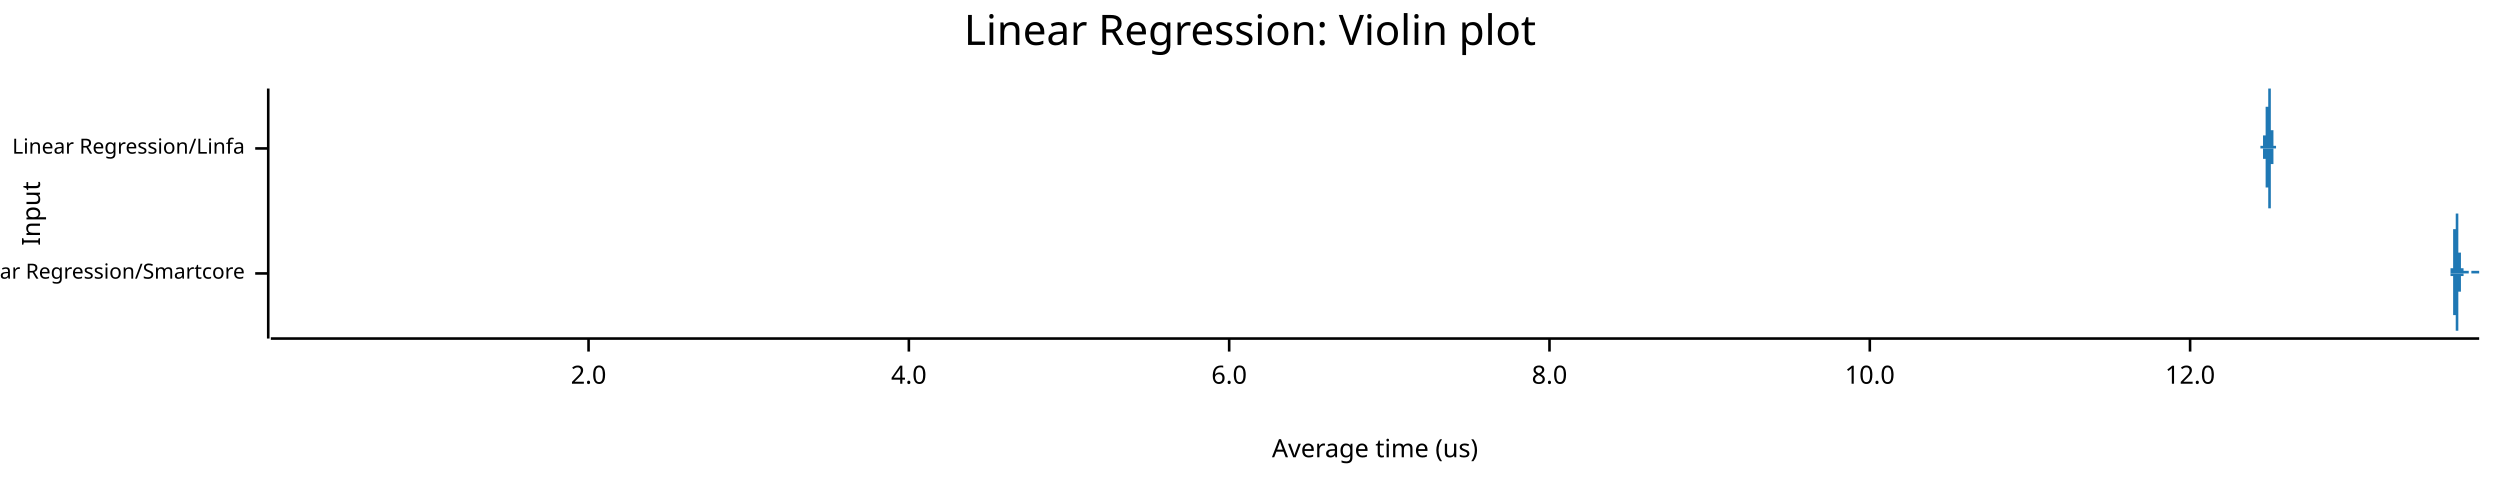
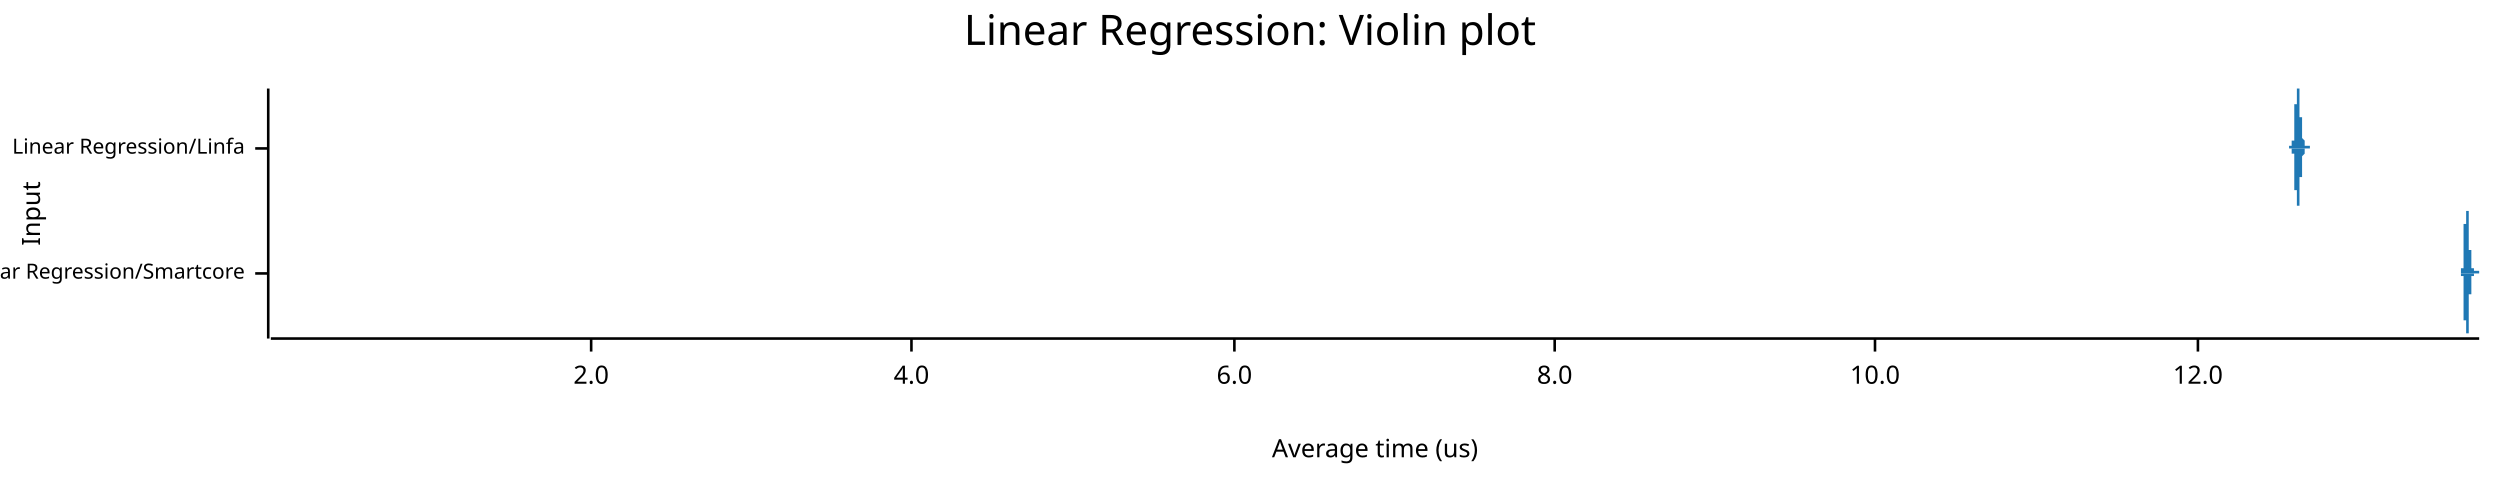
<svg xmlns="http://www.w3.org/2000/svg" width="960" height="186" viewBox="0 0 960 186">
  <text x="480" y="5" dy="0.76em" text-anchor="middle" font-family="sans-serif" font-size="16.129" opacity="1" fill="#000000">
Linear Regression: Violin plot
</text>
  <text x="8" y="82" dy="0.76em" text-anchor="middle" font-family="sans-serif" font-size="9.677" opacity="1" fill="#000000" transform="rotate(270, 8, 82)">
Input
</text>
  <text x="528" y="178" dy="-0.5ex" text-anchor="middle" font-family="sans-serif" font-size="9.677" opacity="1" fill="#000000">
Average time (us)
</text>
  <polyline fill="none" opacity="1" stroke="#000000" stroke-width="1" points="103,34 103,130 " />
  <text x="94" y="105" dy="0.5ex" text-anchor="end" font-family="sans-serif" font-size="8.065" opacity="1" fill="#000000">
Linear Regression/Smartcore
</text>
  <polyline fill="none" opacity="1" stroke="#000000" stroke-width="1" points="98,105 103,105 " />
  <text x="94" y="57" dy="0.5ex" text-anchor="end" font-family="sans-serif" font-size="8.065" opacity="1" fill="#000000">
Linear Regression/Linfa
</text>
  <polyline fill="none" opacity="1" stroke="#000000" stroke-width="1" points="98,57 103,57 " />
  <polyline fill="none" opacity="1" stroke="#000000" stroke-width="1" points="104,130 952,130 " />
-   <text x="226" y="140" dy="0.76em" text-anchor="middle" font-family="sans-serif" font-size="9.677" opacity="1" fill="#000000">
+   <text x="227" y="140" dy="0.76em" text-anchor="middle" font-family="sans-serif" font-size="9.677" opacity="1" fill="#000000">
2.0
</text>
-   <polyline fill="none" opacity="1" stroke="#000000" stroke-width="1" points="226,130 226,135 " />
-   <text x="349" y="140" dy="0.76em" text-anchor="middle" font-family="sans-serif" font-size="9.677" opacity="1" fill="#000000">
+   <polyline fill="none" opacity="1" stroke="#000000" stroke-width="1" points="227,130 227,135 " />
+   <text x="350" y="140" dy="0.76em" text-anchor="middle" font-family="sans-serif" font-size="9.677" opacity="1" fill="#000000">
4.0
</text>
-   <polyline fill="none" opacity="1" stroke="#000000" stroke-width="1" points="349,130 349,135 " />
-   <text x="472" y="140" dy="0.76em" text-anchor="middle" font-family="sans-serif" font-size="9.677" opacity="1" fill="#000000">
+   <polyline fill="none" opacity="1" stroke="#000000" stroke-width="1" points="350,130 350,135 " />
+   <text x="474" y="140" dy="0.76em" text-anchor="middle" font-family="sans-serif" font-size="9.677" opacity="1" fill="#000000">
6.0
</text>
-   <polyline fill="none" opacity="1" stroke="#000000" stroke-width="1" points="472,130 472,135 " />
-   <text x="595" y="140" dy="0.76em" text-anchor="middle" font-family="sans-serif" font-size="9.677" opacity="1" fill="#000000">
+   <polyline fill="none" opacity="1" stroke="#000000" stroke-width="1" points="474,130 474,135 " />
+   <text x="597" y="140" dy="0.76em" text-anchor="middle" font-family="sans-serif" font-size="9.677" opacity="1" fill="#000000">
8.0
</text>
-   <polyline fill="none" opacity="1" stroke="#000000" stroke-width="1" points="595,130 595,135 " />
-   <text x="718" y="140" dy="0.76em" text-anchor="middle" font-family="sans-serif" font-size="9.677" opacity="1" fill="#000000">
+   <polyline fill="none" opacity="1" stroke="#000000" stroke-width="1" points="597,130 597,135 " />
+   <text x="720" y="140" dy="0.76em" text-anchor="middle" font-family="sans-serif" font-size="9.677" opacity="1" fill="#000000">
10.0
</text>
-   <polyline fill="none" opacity="1" stroke="#000000" stroke-width="1" points="718,130 718,135 " />
-   <text x="841" y="140" dy="0.76em" text-anchor="middle" font-family="sans-serif" font-size="9.677" opacity="1" fill="#000000">
+   <polyline fill="none" opacity="1" stroke="#000000" stroke-width="1" points="720,130 720,135 " />
+   <text x="844" y="140" dy="0.76em" text-anchor="middle" font-family="sans-serif" font-size="9.677" opacity="1" fill="#000000">
12.0
</text>
-   <polyline fill="none" opacity="1" stroke="#000000" stroke-width="1" points="841,130 841,135 " />
-   <polygon opacity="1" fill="#1F78B4" points="941,104 941,104 941,104 941,104 941,104 941,104 941,104 941,104 941,104 941,104 941,104 941,104 941,104 941,104 941,104 941,104 941,104 941,104 941,104 941,104 941,104 941,104 941,104 941,104 941,104 941,104 941,104 941,104 941,104 941,104 941,104 941,104 941,104 941,104 941,104 941,104 941,104 941,104 941,104 941,103 942,103 942,103 942,103 942,103 942,103 942,103 942,103 942,102 942,102 942,102 942,102 942,102 942,101 942,101 942,101 942,101 942,100 942,100 942,100 942,100 942,99 942,99 942,99 942,98 942,98 942,97 942,97 942,97 942,96 942,96 942,95 942,95 942,94 942,94 942,94 942,93 942,93 942,92 942,92 942,91 942,91 942,90 942,90 942,89 942,89 942,88 943,88 943,88 943,87 943,87 943,86 943,86 943,86 943,85 943,85 943,84 943,84 943,84 943,83 943,83 943,83 943,83 943,82 943,82 943,82 943,82 943,82 943,81 943,81 943,81 943,81 943,81 943,81 943,81 943,81 943,81 943,81 943,81 943,81 943,81 943,81 943,81 943,81 943,81 943,81 943,81 943,81 943,81 943,81 943,82 943,82 943,82 944,82 944,82 944,83 944,83 944,83 944,83 944,84 944,84 944,84 944,85 944,85 944,85 944,86 944,86 944,86 944,87 944,87 944,87 944,88 944,88 944,88 944,89 944,89 944,90 944,90 944,90 944,91 944,91 944,92 944,92 944,92 944,93 944,93 944,93 944,94 944,94 944,94 944,95 944,95 944,95 944,96 944,96 944,96 944,96 944,97 944,97 945,97 945,98 945,98 945,98 945,98 945,98 945,99 945,99 945,99 945,99 945,99 945,100 945,100 945,100 945,100 945,100 945,100 945,101 945,101 945,101 945,101 945,101 945,101 945,101 945,101 945,102 945,102 945,102 945,102 945,102 945,102 945,102 945,102 945,102 945,102 945,102 945,103 945,103 945,103 945,103 945,103 945,103 945,103 945,103 945,103 945,103 946,103 946,103 946,103 946,103 946,104 946,104 946,104 946,104 946,104 946,104 946,104 946,104 946,104 946,104 946,104 946,104 946,104 946,104 946,104 946,104 946,104 946,104 946,104 946,104 946,104 946,104 946,104 946,104 946,104 946,104 946,104 946,104 946,104 946,104 946,104 946,104 946,104 946,104 946,104 946,104 946,104 946,104 946,104 946,104 946,104 946,104 947,104 947,104 947,104 947,104 947,104 947,104 947,104 947,104 947,104 947,104 947,104 947,104 947,104 947,104 947,104 947,104 947,104 947,104 947,104 947,104 947,104 947,104 947,104 947,104 947,104 947,104 947,104 947,104 947,104 947,104 947,104 947,104 947,104 947,104 947,104 947,104 947,104 947,104 947,104 947,104 947,104 947,104 947,104 947,104 947,104 947,104 948,104 948,104 948,104 948,104 948,104 948,104 948,104 948,104 948,104 948,104 948,104 948,104 948,104 948,104 948,104 948,104 948,104 948,104 948,104 948,105 948,105 948,105 948,105 948,105 948,105 948,105 948,105 948,105 948,105 948,105 948,105 948,105 948,105 948,105 948,105 948,105 948,105 948,105 948,105 948,105 948,105 948,105 948,105 948,105 948,105 948,105 949,105 949,105 949,105 949,105 949,105 949,105 949,105 949,105 949,105 949,105 949,104 949,104 949,104 949,104 949,104 949,104 949,104 949,104 949,104 949,104 949,104 949,104 949,104 949,104 949,104 949,104 949,104 949,104 949,104 949,104 949,104 949,104 949,104 949,104 949,104 949,104 949,104 949,104 949,104 949,104 949,104 949,104 949,104 949,104 949,104 949,104 950,104 950,104 950,104 950,104 950,104 950,104 950,104 950,104 950,104 950,104 950,104 950,104 950,104 950,104 950,104 950,104 950,104 950,104 950,104 950,104 950,104 950,104 950,104 950,104 950,104 950,104 950,104 950,104 950,104 950,104 950,104 950,104 950,104 950,104 950,104 950,104 950,104 950,104 950,104 950,104 950,104 950,104 950,104 950,104 950,104 951,104 951,104 951,104 951,104 951,104 951,104 951,104 951,104 951,104 951,104 951,104 951,104 951,104 951,104 951,104 951,104 951,104 951,104 951,104 951,104 951,104 951,104 951,104 951,104 951,104 951,104 951,104 951,104 951,104 951,104 951,104 951,104 951,104 951,104 951,104 951,104 951,104 951,104 951,104 951,104 951,104 951,104 951,104 951,104 951,104 951,104 952,104 952,105 941,105 " />
-   <polygon opacity="1" fill="#1F78B4" points="941,105 941,105 941,105 941,105 941,105 941,105 941,105 941,105 941,105 941,105 941,105 941,105 941,105 941,105 941,105 941,105 941,105 941,105 941,105 941,105 941,105 941,105 941,105 941,105 941,105 941,105 941,105 941,105 941,105 941,105 941,105 941,105 941,105 941,105 941,105 941,105 941,105 941,105 941,105 941,106 942,106 942,106 942,106 942,106 942,106 942,106 942,106 942,107 942,107 942,107 942,107 942,107 942,108 942,108 942,108 942,108 942,109 942,109 942,109 942,110 942,110 942,110 942,111 942,111 942,111 942,112 942,112 942,112 942,113 942,113 942,114 942,114 942,115 942,115 942,115 942,116 942,116 942,117 942,117 942,118 942,118 942,119 942,119 942,120 942,120 942,121 943,121 943,121 943,122 943,122 943,123 943,123 943,123 943,124 943,124 943,125 943,125 943,125 943,126 943,126 943,126 943,126 943,127 943,127 943,127 943,127 943,127 943,128 943,128 943,128 943,128 943,128 943,128 943,128 943,128 943,128 943,128 943,129 943,129 943,128 943,128 943,128 943,128 943,128 943,128 943,128 943,128 943,128 943,128 943,127 943,127 943,127 944,127 944,127 944,126 944,126 944,126 944,126 944,125 944,125 944,125 944,124 944,124 944,124 944,123 944,123 944,123 944,122 944,122 944,122 944,121 944,121 944,121 944,120 944,120 944,119 944,119 944,119 944,118 944,118 944,117 944,117 944,117 944,116 944,116 944,116 944,115 944,115 944,115 944,114 944,114 944,114 944,113 944,113 944,113 944,113 944,112 944,112 945,112 945,111 945,111 945,111 945,111 945,111 945,110 945,110 945,110 945,110 945,110 945,109 945,109 945,109 945,109 945,109 945,109 945,108 945,108 945,108 945,108 945,108 945,108 945,108 945,108 945,107 945,107 945,107 945,107 945,107 945,107 945,107 945,107 945,107 945,107 945,107 945,106 945,106 945,106 945,106 945,106 945,106 945,106 945,106 945,106 945,106 946,106 946,106 946,106 946,106 946,105 946,105 946,105 946,105 946,105 946,105 946,105 946,105 946,105 946,105 946,105 946,105 946,105 946,105 946,105 946,105 946,105 946,105 946,105 946,105 946,105 946,105 946,105 946,105 946,105 946,105 946,105 946,105 946,105 946,105 946,105 946,105 946,105 946,105 946,105 946,105 946,105 946,105 946,105 946,105 946,105 946,105 947,105 947,105 947,105 947,105 947,105 947,105 947,105 947,105 947,105 947,105 947,105 947,105 947,105 947,105 947,105 947,105 947,105 947,105 947,105 947,105 947,105 947,105 947,105 947,105 947,105 947,105 947,105 947,105 947,105 947,105 947,105 947,105 947,105 947,105 947,105 947,105 947,105 947,105 947,105 947,105 947,105 947,105 947,105 947,105 947,105 947,105 948,105 948,105 948,105 948,105 948,105 948,105 948,105 948,105 948,105 948,105 948,105 948,105 948,105 948,105 948,105 948,105 948,105 948,105 948,105 948,105 948,105 948,105 948,105 948,105 948,105 948,105 948,105 948,105 948,105 948,105 948,105 948,105 948,105 948,105 948,105 948,105 948,105 948,105 948,105 948,105 948,105 948,105 948,105 948,105 948,105 948,105 949,105 949,105 949,105 949,105 949,105 949,105 949,105 949,105 949,105 949,105 949,105 949,105 949,105 949,105 949,105 949,105 949,105 949,105 949,105 949,105 949,105 949,105 949,105 949,105 949,105 949,105 949,105 949,105 949,105 949,105 949,105 949,105 949,105 949,105 949,105 949,105 949,105 949,105 949,105 949,105 949,105 949,105 949,105 949,105 949,105 949,105 950,105 950,105 950,105 950,105 950,105 950,105 950,105 950,105 950,105 950,105 950,105 950,105 950,105 950,105 950,105 950,105 950,105 950,105 950,105 950,105 950,105 950,105 950,105 950,105 950,105 950,105 950,105 950,105 950,105 950,105 950,105 950,105 950,105 950,105 950,105 950,105 950,105 950,105 950,105 950,105 950,105 950,105 950,105 950,105 950,105 951,105 951,105 951,105 951,105 951,105 951,105 951,105 951,105 951,105 951,105 951,105 951,105 951,105 951,105 951,105 951,105 951,105 951,105 951,105 951,105 951,105 951,105 951,105 951,105 951,105 951,105 951,105 951,105 951,105 951,105 951,105 951,105 951,105 951,105 951,105 951,105 951,105 951,105 951,105 951,105 951,105 951,105 951,105 951,105 951,105 951,105 952,105 952,105 941,105 " />
-   <polygon opacity="1" fill="#1F78B4" points="868,56 868,56 868,56 868,56 868,56 868,56 868,56 868,56 868,56 868,56 868,56 868,56 868,56 868,56 868,56 868,56 868,56 868,56 868,56 869,56 869,56 869,56 869,56 869,56 869,56 869,56 869,56 869,56 869,56 869,56 869,56 869,56 869,56 869,56 869,56 869,56 869,56 869,56 869,56 869,56 869,56 869,56 869,56 869,56 869,56 869,56 869,56 869,56 869,56 869,56 869,56 869,56 869,56 869,56 869,56 869,56 869,56 869,56 869,56 869,56 869,56 869,56 869,56 869,56 869,56 869,55 869,55 869,55 869,55 869,55 869,55 869,55 869,55 869,55 869,55 869,55 869,55 869,55 869,55 869,55 869,54 869,54 869,54 869,54 869,54 869,54 869,54 869,54 869,54 869,54 869,54 869,53 869,53 869,53 869,53 869,53 869,53 869,53 869,53 869,52 869,52 870,52 870,52 870,52 870,52 870,52 870,52 870,51 870,51 870,51 870,51 870,51 870,51 870,51 870,50 870,50 870,50 870,50 870,50 870,50 870,50 870,49 870,49 870,49 870,49 870,49 870,49 870,49 870,49 870,48 870,48 870,48 870,48 870,48 870,48 870,48 870,48 870,47 870,47 870,47 870,47 870,47 870,47 870,47 870,47 870,46 870,46 870,46 870,46 870,46 870,46 870,46 870,46 870,45 870,45 870,45 870,45 870,45 870,45 870,45 870,45 870,44 870,44 870,44 870,44 870,44 870,44 870,44 870,43 870,43 870,43 870,43 870,43 870,43 870,43 870,42 870,42 870,42 870,42 870,42 870,42 870,41 870,41 871,41 871,41 871,41 871,41 871,40 871,40 871,40 871,40 871,40 871,40 871,39 871,39 871,39 871,39 871,39 871,39 871,38 871,38 871,38 871,38 871,38 871,38 871,37 871,37 871,37 871,37 871,37 871,37 871,37 871,36 871,36 871,36 871,36 871,36 871,36 871,35 871,35 871,35 871,35 871,35 871,35 871,35 871,35 871,34 871,34 871,34 871,34 871,34 871,34 871,34 871,34 871,34 871,34 871,34 871,34 871,34 871,34 871,34 871,34 871,34 871,34 871,34 871,34 871,34 871,34 871,34 871,34 871,34 871,34 871,34 871,34 871,34 871,34 871,34 871,34 871,34 871,34 871,34 871,34 871,34 871,34 872,34 872,34 872,34 872,34 872,34 872,34 872,34 872,34 872,34 872,34 872,34 872,34 872,34 872,34 872,34 872,34 872,34 872,34 872,34 872,35 872,35 872,35 872,35 872,35 872,35 872,36 872,36 872,36 872,36 872,37 872,37 872,37 872,37 872,37 872,38 872,38 872,38 872,39 872,39 872,39 872,39 872,40 872,40 872,40 872,40 872,41 872,41 872,41 872,42 872,42 872,42 872,42 872,43 872,43 872,43 872,44 872,44 872,44 872,44 872,45 872,45 872,45 872,46 872,46 872,46 872,46 872,47 872,47 872,47 872,47 872,48 872,48 872,48 872,48 872,49 872,49 872,49 872,49 872,49 872,50 872,50 872,50 873,50 873,50 873,50 873,51 873,51 873,51 873,51 873,51 873,51 873,51 873,52 873,52 873,52 873,52 873,52 873,52 873,52 873,52 873,52 873,53 873,53 873,53 873,53 873,53 873,53 873,53 873,53 873,53 873,53 873,53 873,53 873,54 873,54 873,54 873,54 873,54 873,54 873,54 873,54 873,54 873,54 873,54 873,54 873,54 873,54 873,54 873,54 873,54 873,55 873,55 873,55 873,55 873,55 873,55 873,55 873,55 873,55 873,55 873,55 873,55 873,55 873,55 873,55 873,55 873,55 873,55 873,55 873,55 873,55 873,55 873,55 873,55 873,55 873,55 873,56 873,56 873,56 873,56 873,56 873,56 873,56 874,56 874,56 874,56 874,56 874,56 874,56 874,56 874,56 874,56 874,56 874,56 874,56 874,56 874,56 874,56 874,56 874,56 874,56 874,56 874,56 874,56 874,56 874,56 874,56 874,56 874,56 874,56 874,56 874,56 874,56 874,56 874,56 874,56 874,56 874,56 874,56 874,56 874,56 874,56 874,56 874,56 874,56 874,56 874,56 874,56 874,56 874,56 874,56 874,56 874,56 874,56 874,56 874,56 874,56 874,56 874,56 874,56 874,56 874,56 874,56 874,56 874,56 874,56 874,56 874,56 874,56 874,56 874,56 874,56 874,56 874,56 874,56 874,56 874,57 868,57 " />
-   <polygon opacity="1" fill="#1F78B4" points="868,57 868,57 868,57 868,57 868,57 868,57 868,57 868,57 868,57 868,57 868,57 868,57 868,57 868,57 868,57 868,57 868,57 868,57 868,57 869,57 869,57 869,57 869,57 869,57 869,57 869,57 869,57 869,57 869,57 869,57 869,57 869,57 869,57 869,57 869,57 869,57 869,57 869,57 869,57 869,57 869,57 869,57 869,57 869,57 869,57 869,57 869,57 869,57 869,57 869,57 869,57 869,57 869,57 869,57 869,57 869,57 869,57 869,57 869,57 869,57 869,57 869,57 869,57 869,57 869,57 869,58 869,58 869,58 869,58 869,58 869,58 869,58 869,58 869,58 869,58 869,58 869,58 869,58 869,58 869,58 869,59 869,59 869,59 869,59 869,59 869,59 869,59 869,59 869,59 869,59 869,59 869,60 869,60 869,60 869,60 869,60 869,60 869,60 869,60 869,61 869,61 870,61 870,61 870,61 870,61 870,61 870,61 870,62 870,62 870,62 870,62 870,62 870,62 870,62 870,63 870,63 870,63 870,63 870,63 870,63 870,63 870,64 870,64 870,64 870,64 870,64 870,64 870,64 870,64 870,65 870,65 870,65 870,65 870,65 870,65 870,65 870,65 870,66 870,66 870,66 870,66 870,66 870,66 870,66 870,66 870,67 870,67 870,67 870,67 870,67 870,67 870,67 870,67 870,68 870,68 870,68 870,68 870,68 870,68 870,68 870,68 870,69 870,69 870,69 870,69 870,69 870,69 870,69 870,70 870,70 870,70 870,70 870,70 870,70 870,70 870,71 870,71 870,71 870,71 870,71 870,71 870,72 870,72 871,72 871,72 871,72 871,72 871,73 871,73 871,73 871,73 871,73 871,73 871,74 871,74 871,74 871,74 871,74 871,74 871,75 871,75 871,75 871,75 871,75 871,75 871,76 871,76 871,76 871,76 871,76 871,76 871,76 871,77 871,77 871,77 871,77 871,77 871,77 871,78 871,78 871,78 871,78 871,78 871,78 871,78 871,78 871,79 871,79 871,79 871,79 871,79 871,79 871,79 871,79 871,79 871,79 871,80 871,80 871,80 871,80 871,80 871,80 871,80 871,80 871,80 871,80 871,80 871,80 871,80 871,80 871,80 871,80 871,80 871,80 871,80 871,80 871,81 871,81 871,80 871,80 871,80 871,80 871,80 871,80 872,80 872,80 872,80 872,80 872,80 872,80 872,80 872,80 872,80 872,80 872,80 872,80 872,79 872,79 872,79 872,79 872,79 872,79 872,79 872,78 872,78 872,78 872,78 872,78 872,78 872,77 872,77 872,77 872,77 872,76 872,76 872,76 872,76 872,76 872,75 872,75 872,75 872,74 872,74 872,74 872,74 872,73 872,73 872,73 872,73 872,72 872,72 872,72 872,71 872,71 872,71 872,71 872,70 872,70 872,70 872,69 872,69 872,69 872,69 872,68 872,68 872,68 872,67 872,67 872,67 872,67 872,66 872,66 872,66 872,66 872,65 872,65 872,65 872,65 872,64 872,64 872,64 872,64 872,64 872,63 872,63 872,63 873,63 873,63 873,63 873,62 873,62 873,62 873,62 873,62 873,62 873,62 873,61 873,61 873,61 873,61 873,61 873,61 873,61 873,61 873,61 873,60 873,60 873,60 873,60 873,60 873,60 873,60 873,60 873,60 873,60 873,60 873,60 873,59 873,59 873,59 873,59 873,59 873,59 873,59 873,59 873,59 873,59 873,59 873,59 873,59 873,59 873,59 873,59 873,59 873,59 873,58 873,58 873,58 873,58 873,58 873,58 873,58 873,58 873,58 873,58 873,58 873,58 873,58 873,58 873,58 873,58 873,58 873,58 873,58 873,58 873,58 873,58 873,58 873,58 873,58 873,58 873,57 873,57 873,57 873,57 873,57 873,57 874,57 874,57 874,57 874,57 874,57 874,57 874,57 874,57 874,57 874,57 874,57 874,57 874,57 874,57 874,57 874,57 874,57 874,57 874,57 874,57 874,57 874,57 874,57 874,57 874,57 874,57 874,57 874,57 874,57 874,57 874,57 874,57 874,57 874,57 874,57 874,57 874,57 874,57 874,57 874,57 874,57 874,57 874,57 874,57 874,57 874,57 874,57 874,57 874,57 874,57 874,57 874,57 874,57 874,57 874,57 874,57 874,57 874,57 874,57 874,57 874,57 874,57 874,57 874,57 874,57 874,57 874,57 874,57 874,57 874,57 874,57 874,57 874,57 874,57 868,57 " />
+   <polyline fill="none" opacity="1" stroke="#000000" stroke-width="1" points="844,130 844,135 " />
+   <polygon opacity="1" fill="#1F78B4" points="945,104 945,104 945,104 945,104 945,104 945,104 945,104 945,104 945,104 945,104 945,104 945,104 945,104 945,104 945,104 945,104 945,104 945,104 945,104 945,104 945,104 945,104 945,104 945,104 945,104 945,104 945,104 945,104 945,104 945,104 945,104 945,104 945,104 945,104 945,104 945,104 945,104 945,104 945,104 945,104 945,104 945,104 945,104 945,104 945,104 945,104 945,104 945,104 945,104 945,103 945,103 945,103 945,103 945,103 945,103 945,103 945,103 945,103 945,103 945,103 946,103 946,102 946,102 946,102 946,102 946,102 946,102 946,102 946,102 946,101 946,101 946,101 946,101 946,101 946,101 946,100 946,100 946,100 946,100 946,100 946,99 946,99 946,99 946,99 946,99 946,98 946,98 946,98 946,98 946,97 946,97 946,97 946,97 946,96 946,96 946,96 946,96 946,95 946,95 946,95 946,95 946,94 946,94 946,94 946,94 946,93 946,93 946,93 946,92 946,92 946,92 946,92 946,91 946,91 946,91 946,91 946,90 946,90 946,90 946,90 946,89 946,89 946,89 946,89 946,88 946,88 946,88 946,88 946,87 946,87 946,87 946,87 946,87 946,86 947,86 947,86 947,86 947,86 947,86 947,85 947,85 947,85 947,85 947,85 947,85 947,84 947,84 947,84 947,84 947,84 947,84 947,84 947,84 947,84 947,83 947,83 947,83 947,83 947,83 947,83 947,83 947,83 947,83 947,83 947,83 947,83 947,82 947,82 947,82 947,82 947,82 947,82 947,82 947,82 947,82 947,82 947,82 947,82 947,82 947,82 947,81 947,81 947,81 947,81 947,81 947,81 947,81 947,81 947,81 947,81 947,81 947,81 947,81 947,81 947,81 947,81 947,81 947,81 947,81 947,81 947,81 947,81 947,81 947,81 947,81 947,81 947,81 948,81 948,81 948,81 948,81 948,81 948,81 948,81 948,81 948,81 948,81 948,81 948,82 948,82 948,82 948,82 948,82 948,82 948,82 948,83 948,83 948,83 948,83 948,83 948,84 948,84 948,84 948,84 948,85 948,85 948,85 948,85 948,86 948,86 948,86 948,87 948,87 948,87 948,87 948,88 948,88 948,88 948,89 948,89 948,89 948,89 948,90 948,90 948,90 948,91 948,91 948,91 948,91 948,92 948,92 948,92 948,92 948,93 948,93 948,93 948,93 948,94 948,94 948,94 948,94 948,94 948,95 948,95 948,95 948,95 948,96 948,96 948,96 948,96 949,96 949,96 949,97 949,97 949,97 949,97 949,97 949,97 949,98 949,98 949,98 949,98 949,98 949,98 949,99 949,99 949,99 949,99 949,99 949,99 949,99 949,99 949,100 949,100 949,100 949,100 949,100 949,100 949,100 949,100 949,100 949,100 949,101 949,101 949,101 949,101 949,101 949,101 949,101 949,101 949,101 949,101 949,101 949,101 949,101 949,101 949,102 949,102 949,102 949,102 949,102 949,102 949,102 949,102 949,102 949,102 949,102 949,102 949,102 949,102 949,102 949,102 949,102 949,102 949,102 949,102 949,102 949,102 949,102 949,102 949,103 949,103 949,103 950,103 950,103 950,103 950,103 950,103 950,103 950,103 950,103 950,103 950,103 950,103 950,103 950,103 950,103 950,103 950,103 950,103 950,103 950,103 950,103 950,103 950,103 950,103 950,104 950,104 950,104 950,104 950,104 950,104 950,104 950,104 950,104 950,104 950,104 950,104 950,104 950,104 950,104 950,104 950,104 950,104 950,104 950,104 950,104 950,104 950,104 950,104 950,104 950,104 950,104 950,104 950,104 950,104 950,104 950,104 950,104 950,104 950,104 950,104 950,104 950,104 950,104 950,104 950,104 950,104 950,104 950,104 950,104 950,104 950,104 950,104 950,104 950,104 951,104 951,104 951,104 951,104 951,104 951,104 951,104 951,104 951,104 951,104 951,104 951,104 951,104 951,104 951,104 951,104 951,104 951,104 951,104 951,104 951,104 951,104 951,104 951,104 951,104 951,104 951,104 951,104 951,104 951,104 951,104 951,104 951,104 951,104 951,104 951,104 951,104 951,104 951,104 951,104 951,104 951,104 951,104 951,104 951,104 951,104 951,104 951,104 951,104 951,104 951,104 951,104 951,104 951,104 951,104 951,104 951,104 951,104 951,104 951,104 951,104 951,104 951,104 951,104 951,104 951,104 951,104 951,104 951,104 951,104 951,104 951,104 951,104 952,104 952,105 945,105 " />
+   <polygon opacity="1" fill="#1F78B4" points="945,105 945,105 945,105 945,105 945,105 945,105 945,105 945,105 945,105 945,105 945,105 945,105 945,105 945,105 945,105 945,105 945,105 945,105 945,105 945,105 945,105 945,105 945,105 945,105 945,105 945,105 945,105 945,105 945,105 945,105 945,105 945,105 945,105 945,105 945,105 945,105 945,105 945,105 945,105 945,105 945,105 945,105 945,105 945,105 945,105 945,105 945,105 945,105 945,105 945,106 945,106 945,106 945,106 945,106 945,106 945,106 945,106 945,106 945,106 945,106 946,106 946,107 946,107 946,107 946,107 946,107 946,107 946,107 946,107 946,108 946,108 946,108 946,108 946,108 946,108 946,109 946,109 946,109 946,109 946,109 946,110 946,110 946,110 946,110 946,110 946,111 946,111 946,111 946,111 946,112 946,112 946,112 946,112 946,113 946,113 946,113 946,113 946,114 946,114 946,114 946,114 946,115 946,115 946,115 946,115 946,116 946,116 946,116 946,117 946,117 946,117 946,117 946,118 946,118 946,118 946,118 946,119 946,119 946,119 946,119 946,120 946,120 946,120 946,120 946,121 946,121 946,121 946,121 946,122 946,122 946,122 946,122 946,122 946,123 947,123 947,123 947,123 947,123 947,123 947,124 947,124 947,124 947,124 947,124 947,124 947,125 947,125 947,125 947,125 947,125 947,125 947,125 947,125 947,125 947,126 947,126 947,126 947,126 947,126 947,126 947,126 947,126 947,126 947,126 947,126 947,127 947,127 947,127 947,127 947,127 947,127 947,127 947,127 947,127 947,127 947,127 947,127 947,127 947,127 947,128 947,128 947,128 947,128 947,128 947,128 947,128 947,128 947,128 947,128 947,128 947,128 947,128 947,128 947,128 947,128 947,128 947,128 947,128 947,128 947,128 947,128 947,129 947,129 947,128 947,128 947,128 947,128 948,128 948,128 948,128 948,128 948,128 948,128 948,128 948,128 948,128 948,128 948,128 948,127 948,127 948,127 948,127 948,127 948,127 948,127 948,126 948,126 948,126 948,126 948,126 948,125 948,125 948,125 948,125 948,124 948,124 948,124 948,124 948,123 948,123 948,123 948,122 948,122 948,122 948,122 948,121 948,121 948,121 948,120 948,120 948,120 948,120 948,119 948,119 948,119 948,118 948,118 948,118 948,118 948,117 948,117 948,117 948,117 948,116 948,116 948,116 948,116 948,115 948,115 948,115 948,115 948,115 948,114 948,114 948,114 948,114 948,113 948,113 948,113 948,113 949,113 949,113 949,112 949,112 949,112 949,112 949,112 949,112 949,111 949,111 949,111 949,111 949,111 949,111 949,110 949,110 949,110 949,110 949,110 949,110 949,110 949,110 949,109 949,109 949,109 949,109 949,109 949,109 949,109 949,109 949,109 949,109 949,108 949,108 949,108 949,108 949,108 949,108 949,108 949,108 949,108 949,108 949,108 949,108 949,108 949,108 949,107 949,107 949,107 949,107 949,107 949,107 949,107 949,107 949,107 949,107 949,107 949,107 949,107 949,107 949,107 949,107 949,107 949,107 949,107 949,107 949,107 949,107 949,107 949,107 949,106 949,106 949,106 950,106 950,106 950,106 950,106 950,106 950,106 950,106 950,106 950,106 950,106 950,106 950,106 950,106 950,106 950,106 950,106 950,106 950,106 950,106 950,106 950,106 950,106 950,106 950,106 950,105 950,105 950,105 950,105 950,105 950,105 950,105 950,105 950,105 950,105 950,105 950,105 950,105 950,105 950,105 950,105 950,105 950,105 950,105 950,105 950,105 950,105 950,105 950,105 950,105 950,105 950,105 950,105 950,105 950,105 950,105 950,105 950,105 950,105 950,105 950,105 950,105 950,105 950,105 950,105 950,105 950,105 950,105 950,105 950,105 950,105 950,105 950,105 950,105 951,105 951,105 951,105 951,105 951,105 951,105 951,105 951,105 951,105 951,105 951,105 951,105 951,105 951,105 951,105 951,105 951,105 951,105 951,105 951,105 951,105 951,105 951,105 951,105 951,105 951,105 951,105 951,105 951,105 951,105 951,105 951,105 951,105 951,105 951,105 951,105 951,105 951,105 951,105 951,105 951,105 951,105 951,105 951,105 951,105 951,105 951,105 951,105 951,105 951,105 951,105 951,105 951,105 951,105 951,105 951,105 951,105 951,105 951,105 951,105 951,105 951,105 951,105 951,105 951,105 951,105 951,105 951,105 951,105 951,105 951,105 951,105 951,105 952,105 952,105 945,105 " />
+   <polygon opacity="1" fill="#1F78B4" points="879,56 879,56 879,56 879,56 879,56 879,56 879,56 879,56 879,56 879,56 879,56 879,56 879,56 880,56 880,56 880,56 880,56 880,56 880,56 880,56 880,56 880,56 880,56 880,56 880,56 880,56 880,56 880,56 880,56 880,56 880,56 880,56 880,56 880,56 880,56 880,56 880,56 880,56 880,56 880,56 880,56 880,56 880,56 880,56 880,56 880,56 880,56 880,56 880,56 880,56 880,56 880,56 880,56 880,56 880,56 880,56 880,56 880,56 880,56 880,56 880,55 880,55 880,55 880,55 880,55 880,55 880,55 880,55 880,55 880,55 880,55 880,55 880,55 880,55 880,54 880,54 880,54 880,54 880,54 880,54 880,54 881,54 881,54 881,54 881,53 881,53 881,53 881,53 881,53 881,53 881,53 881,52 881,52 881,52 881,52 881,52 881,52 881,51 881,51 881,51 881,51 881,51 881,51 881,50 881,50 881,50 881,50 881,49 881,49 881,49 881,49 881,49 881,48 881,48 881,48 881,48 881,47 881,47 881,47 881,47 881,47 881,46 881,46 881,46 881,46 881,45 881,45 881,45 881,45 881,44 881,44 881,44 881,44 881,43 881,43 881,43 881,43 881,42 881,42 881,42 881,42 881,41 881,41 881,41 881,41 881,41 881,40 881,40 881,40 882,40 882,39 882,39 882,39 882,39 882,38 882,38 882,38 882,38 882,38 882,37 882,37 882,37 882,37 882,37 882,36 882,36 882,36 882,36 882,36 882,36 882,35 882,35 882,35 882,35 882,35 882,35 882,34 882,34 882,34 882,34 882,34 882,34 882,34 882,34 882,34 882,34 882,34 882,34 882,34 882,34 882,34 882,34 882,34 882,34 882,34 882,34 882,34 882,34 882,34 882,34 882,34 882,34 882,34 882,34 882,34 882,34 882,34 882,34 882,34 882,34 882,34 882,34 882,34 882,34 882,34 882,34 882,34 883,34 883,34 883,34 883,34 883,34 883,34 883,34 883,35 883,35 883,35 883,35 883,35 883,35 883,36 883,36 883,36 883,36 883,36 883,37 883,37 883,37 883,37 883,37 883,38 883,38 883,38 883,38 883,38 883,39 883,39 883,39 883,39 883,39 883,40 883,40 883,40 883,40 883,40 883,40 883,41 883,41 883,41 883,41 883,41 883,41 883,42 883,42 883,42 883,42 883,42 883,42 883,43 883,43 883,43 883,43 883,43 883,43 883,43 883,44 883,44 883,44 883,44 883,44 883,44 883,44 883,45 883,45 883,45 884,45 884,45 884,45 884,45 884,45 884,46 884,46 884,46 884,46 884,46 884,46 884,46 884,46 884,47 884,47 884,47 884,47 884,47 884,47 884,47 884,48 884,48 884,48 884,48 884,48 884,48 884,48 884,49 884,49 884,49 884,49 884,49 884,49 884,49 884,50 884,50 884,50 884,50 884,50 884,50 884,50 884,51 884,51 884,51 884,51 884,51 884,51 884,51 884,51 884,52 884,52 884,52 884,52 884,52 884,52 884,52 884,52 884,53 884,53 884,53 884,53 884,53 884,53 884,53 884,53 884,53 884,53 884,53 885,54 885,54 885,54 885,54 885,54 885,54 885,54 885,54 885,54 885,54 885,54 885,54 885,54 885,54 885,54 885,54 885,54 885,54 885,54 885,55 885,55 885,55 885,55 885,55 885,55 885,55 885,55 885,55 885,55 885,55 885,55 885,55 885,55 885,55 885,55 885,55 885,55 885,55 885,55 885,55 885,55 885,55 885,55 885,55 885,55 885,55 885,55 885,55 885,55 885,55 885,55 885,55 885,55 885,55 885,55 885,55 885,55 885,55 885,55 885,55 885,55 885,55 885,55 885,55 885,55 885,55 885,56 885,56 885,56 886,56 886,56 886,56 886,56 886,56 886,56 886,56 886,56 886,56 886,56 886,56 886,56 886,56 886,56 886,56 886,56 886,56 886,56 886,56 886,56 886,56 886,56 886,56 886,56 886,56 886,56 886,56 886,56 886,56 886,56 886,56 886,56 886,56 886,56 886,56 886,56 886,56 886,56 886,56 886,56 886,56 886,56 886,56 886,56 886,56 886,56 886,56 886,56 886,56 886,56 886,56 886,56 886,56 886,56 886,56 886,56 886,56 886,56 886,56 886,56 886,56 886,56 886,56 886,56 886,56 886,56 886,56 886,56 887,56 887,56 887,56 887,56 887,56 887,56 887,56 887,56 887,56 887,56 887,57 879,57 " />
+   <polygon opacity="1" fill="#1F78B4" points="879,57 879,57 879,57 879,57 879,57 879,57 879,57 879,57 879,57 879,57 879,57 879,57 879,57 880,57 880,57 880,57 880,57 880,57 880,57 880,57 880,57 880,57 880,57 880,57 880,57 880,57 880,57 880,57 880,57 880,57 880,57 880,57 880,57 880,57 880,57 880,57 880,57 880,57 880,57 880,57 880,57 880,57 880,57 880,57 880,57 880,57 880,57 880,57 880,57 880,57 880,57 880,57 880,57 880,57 880,57 880,57 880,57 880,57 880,57 880,57 880,58 880,58 880,58 880,58 880,58 880,58 880,58 880,58 880,58 880,58 880,58 880,58 880,58 880,58 880,59 880,59 880,59 880,59 880,59 880,59 880,59 881,59 881,59 881,59 881,60 881,60 881,60 881,60 881,60 881,60 881,60 881,61 881,61 881,61 881,61 881,61 881,61 881,62 881,62 881,62 881,62 881,62 881,62 881,63 881,63 881,63 881,63 881,64 881,64 881,64 881,64 881,64 881,65 881,65 881,65 881,65 881,66 881,66 881,66 881,66 881,66 881,67 881,67 881,67 881,67 881,68 881,68 881,68 881,68 881,69 881,69 881,69 881,69 881,70 881,70 881,70 881,70 881,71 881,71 881,71 881,71 881,72 881,72 881,72 881,72 881,72 881,73 881,73 881,73 882,73 882,74 882,74 882,74 882,74 882,75 882,75 882,75 882,75 882,75 882,76 882,76 882,76 882,76 882,76 882,77 882,77 882,77 882,77 882,77 882,77 882,78 882,78 882,78 882,78 882,78 882,78 882,79 882,79 882,79 882,79 882,79 882,79 882,79 882,80 882,80 882,80 882,80 882,80 882,80 882,80 882,80 882,80 882,80 882,80 882,80 882,80 882,80 882,80 882,80 882,81 882,81 882,80 882,80 882,80 882,80 882,80 882,80 882,80 882,80 882,80 882,80 882,80 882,80 882,80 882,80 882,80 882,79 883,79 883,79 883,79 883,79 883,79 883,79 883,79 883,78 883,78 883,78 883,78 883,78 883,78 883,77 883,77 883,77 883,77 883,77 883,76 883,76 883,76 883,76 883,76 883,75 883,75 883,75 883,75 883,75 883,74 883,74 883,74 883,74 883,74 883,73 883,73 883,73 883,73 883,73 883,73 883,72 883,72 883,72 883,72 883,72 883,72 883,71 883,71 883,71 883,71 883,71 883,71 883,70 883,70 883,70 883,70 883,70 883,70 883,70 883,69 883,69 883,69 883,69 883,69 883,69 883,69 883,69 883,68 883,68 884,68 884,68 884,68 884,68 884,68 884,67 884,67 884,67 884,67 884,67 884,67 884,67 884,67 884,66 884,66 884,66 884,66 884,66 884,66 884,66 884,65 884,65 884,65 884,65 884,65 884,65 884,65 884,64 884,64 884,64 884,64 884,64 884,64 884,64 884,63 884,63 884,63 884,63 884,63 884,63 884,63 884,62 884,62 884,62 884,62 884,62 884,62 884,62 884,62 884,61 884,61 884,61 884,61 884,61 884,61 884,61 884,61 884,60 884,60 884,60 884,60 884,60 884,60 884,60 884,60 884,60 884,60 884,60 885,59 885,59 885,59 885,59 885,59 885,59 885,59 885,59 885,59 885,59 885,59 885,59 885,59 885,59 885,59 885,59 885,59 885,59 885,59 885,58 885,58 885,58 885,58 885,58 885,58 885,58 885,58 885,58 885,58 885,58 885,58 885,58 885,58 885,58 885,58 885,58 885,58 885,58 885,58 885,58 885,58 885,58 885,58 885,58 885,58 885,58 885,58 885,58 885,58 885,58 885,58 885,58 885,58 885,58 885,58 885,58 885,58 885,58 885,58 885,58 885,58 885,58 885,58 885,58 885,58 885,58 885,57 885,57 885,57 886,57 886,57 886,57 886,57 886,57 886,57 886,57 886,57 886,57 886,57 886,57 886,57 886,57 886,57 886,57 886,57 886,57 886,57 886,57 886,57 886,57 886,57 886,57 886,57 886,57 886,57 886,57 886,57 886,57 886,57 886,57 886,57 886,57 886,57 886,57 886,57 886,57 886,57 886,57 886,57 886,57 886,57 886,57 886,57 886,57 886,57 886,57 886,57 886,57 886,57 886,57 886,57 886,57 886,57 886,57 886,57 886,57 886,57 886,57 886,57 886,57 886,57 886,57 886,57 886,57 886,57 886,57 886,57 887,57 887,57 887,57 887,57 887,57 887,57 887,57 887,57 887,57 887,57 887,57 879,57 " />
</svg>
